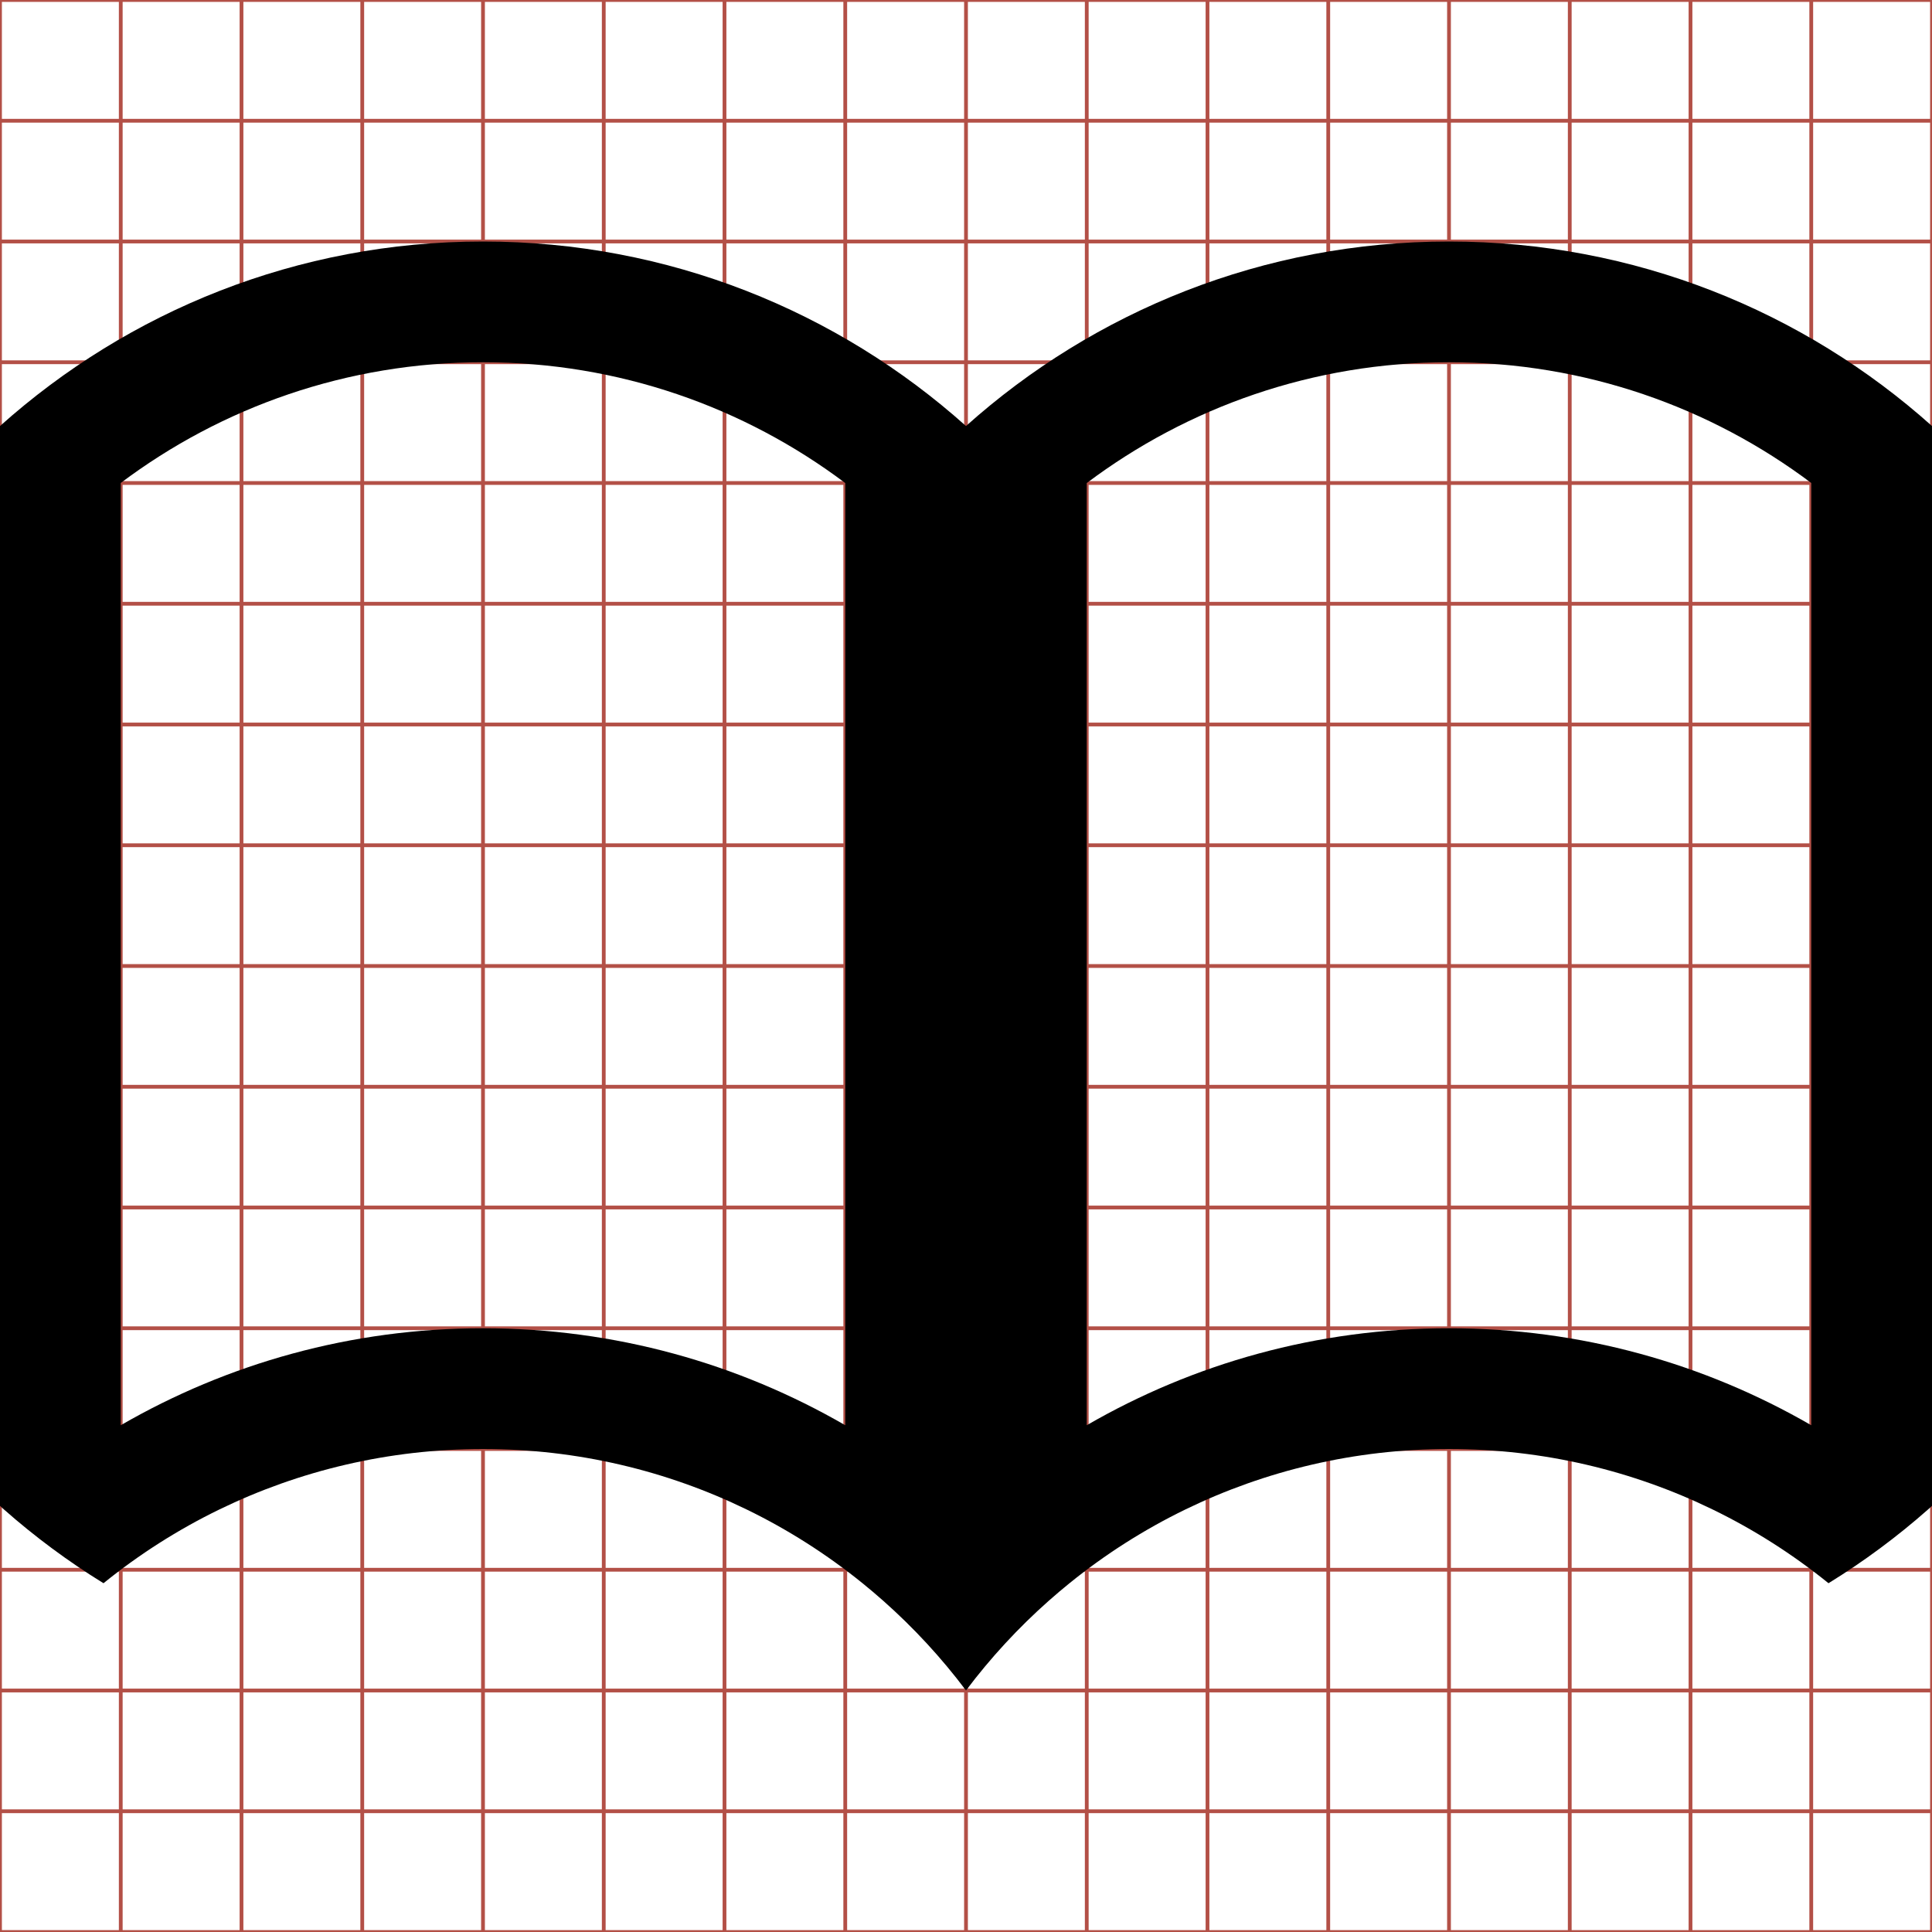
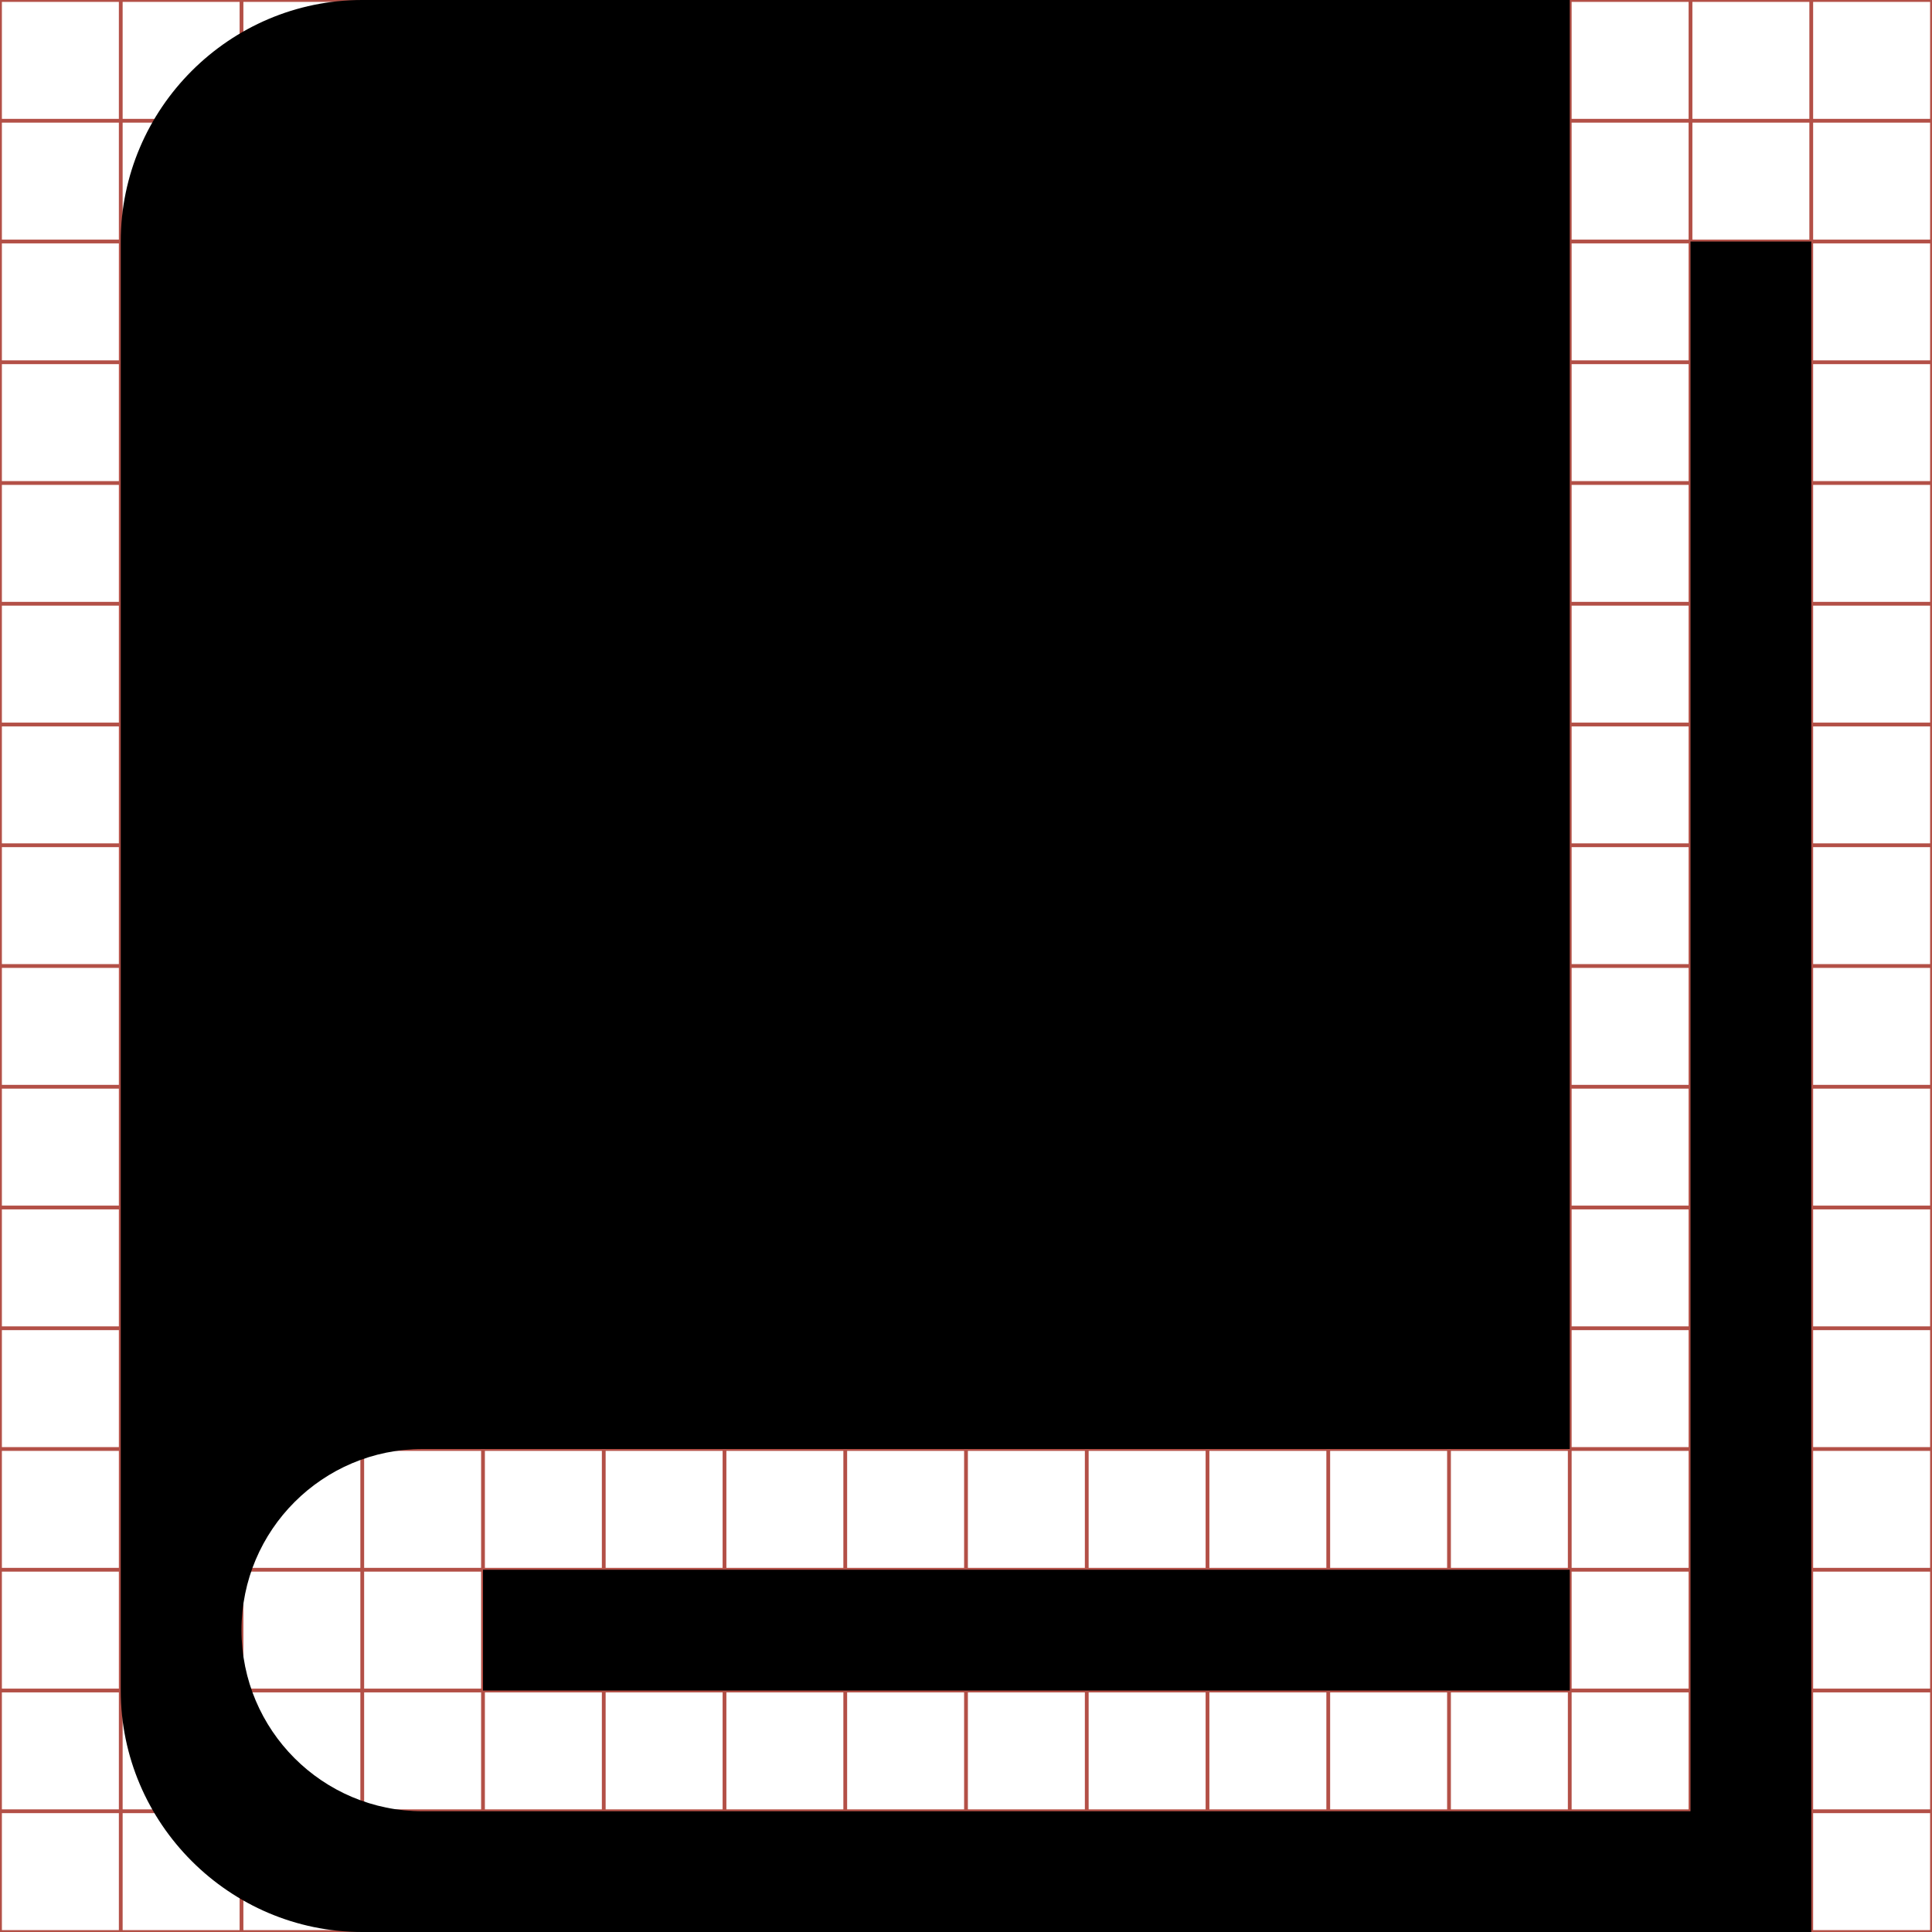
- <svg width="512" height="512" viewBox="0 0 512 512" data-tags="book, reading" fill="#000000">
+ <svg xmlns="http://www.w3.org/2000/svg" width="512" height="512" viewBox="0 0 512 512" fill="#000000">
  <g class="svgGrid" id="svgGrid">
    <line stroke-width="1" stroke="#B35047" x1="32" x2="32" y1="0" y2="512" />
    <line stroke-width="1" stroke="#B35047" x1="64" x2="64" y1="0" y2="512" />
    <line stroke-width="1" stroke="#B35047" x1="96" x2="96" y1="0" y2="512" />
    <line stroke-width="1" stroke="#B35047" x1="128" x2="128" y1="0" y2="512" />
    <line stroke-width="1" stroke="#B35047" x1="160" x2="160" y1="0" y2="512" />
    <line stroke-width="1" stroke="#B35047" x1="192" x2="192" y1="0" y2="512" />
    <line stroke-width="1" stroke="#B35047" x1="224" x2="224" y1="0" y2="512" />
    <line stroke-width="1" stroke="#B35047" x1="256" x2="256" y1="0" y2="512" />
    <line stroke-width="1" stroke="#B35047" x1="288" x2="288" y1="0" y2="512" />
    <line stroke-width="1" stroke="#B35047" x1="320" x2="320" y1="0" y2="512" />
    <line stroke-width="1" stroke="#B35047" x1="352" x2="352" y1="0" y2="512" />
    <line stroke-width="1" stroke="#B35047" x1="384" x2="384" y1="0" y2="512" />
    <line stroke-width="1" stroke="#B35047" x1="416" x2="416" y1="0" y2="512" />
    <line stroke-width="1" stroke="#B35047" x1="448" x2="448" y1="0" y2="512" />
    <line stroke-width="1" stroke="#B35047" x1="480" x2="480" y1="0" y2="512" />
    <line stroke-width="1" stroke="#B35047" x1="0" x2="512" y1="32" y2="32" />
    <line stroke-width="1" stroke="#B35047" x1="0" x2="512" y1="64" y2="64" />
    <line stroke-width="1" stroke="#B35047" x1="0" x2="512" y1="96" y2="96" />
    <line stroke-width="1" stroke="#B35047" x1="0" x2="512" y1="128" y2="128" />
    <line stroke-width="1" stroke="#B35047" x1="0" x2="512" y1="160" y2="160" />
    <line stroke-width="1" stroke="#B35047" x1="0" x2="512" y1="192" y2="192" />
    <line stroke-width="1" stroke="#B35047" x1="0" x2="512" y1="224" y2="224" />
    <line stroke-width="1" stroke="#B35047" x1="0" x2="512" y1="256" y2="256" />
    <line stroke-width="1" stroke="#B35047" x1="0" x2="512" y1="288" y2="288" />
    <line stroke-width="1" stroke="#B35047" x1="0" x2="512" y1="320" y2="320" />
    <line stroke-width="1" stroke="#B35047" x1="0" x2="512" y1="352" y2="352" />
    <line stroke-width="1" stroke="#B35047" x1="0" x2="512" y1="384" y2="384" />
    <line stroke-width="1" stroke="#B35047" x1="0" x2="512" y1="416" y2="416" />
    <line stroke-width="1" stroke="#B35047" x1="0" x2="512" y1="448" y2="448" />
    <line stroke-width="1" stroke="#B35047" x1="0" x2="512" y1="480" y2="480" />
    <rect x="0" y="0" width="512" height="512" fill="none" stroke-width="1" stroke="#B35047" />
  </g>
-   <path d="M 384.00,64.00c-49.179,0.00-94.03,18.498-128.00,48.905C 222.031,82.498, 177.179,64.00, 128.00,64.00S 33.969,82.498,0.00,112.904l0.00,8.596 l0.00,38.49 l0.00,192.004 L0.00,392.50 l0.00,6.576 c 0.342,0.306, 0.676,0.62, 1.02,0.924c 8.209,7.244, 17.04,13.798, 26.406,19.569c 9.43-7.631, 19.739-14.216, 30.761-19.569 c 21.098-10.248, 44.783-16.00, 69.813-16.00s 48.716,5.752, 69.813,16.00c 11.021,5.354, 21.331,11.938, 30.761,19.569 c 1.842,1.491, 3.65,3.022, 5.424,4.592c 8.108,7.178, 15.488,15.159, 22.002,23.83c 6.515-8.671, 13.894-16.652, 22.002-23.83 c 1.773-1.569, 3.581-3.101, 5.424-4.592c 9.43-7.631, 19.739-14.216, 30.761-19.569c 21.098-10.248, 44.783-16.00, 69.813-16.00 s 48.716,5.752, 69.813,16.00c 11.021,5.354, 21.331,11.938, 30.761,19.569c 9.366-5.771, 18.196-12.325, 26.405-19.569 c 0.344-0.304, 0.679-0.618, 1.021-0.924L 512.00,392.50 l0.00-40.506 L 512.00,159.99 L 512.00,121.50 l0.00-8.596 C 478.031,82.498, 433.179,64.00, 384.00,64.00z M 128.00,352.00 c-34.976,0.00-67.758,9.365-96.00,25.705L 32.00,127.993 C 58.741,107.905, 91.98,96.00, 128.00,96.00c 36.025,0.00, 69.258,11.919, 96.00,32.013l0.00,249.692 C 195.758,361.365, 162.976,352.00, 128.00,352.00z M 384.00,352.00c-34.976,0.00-67.758,9.365-96.00,25.705L 288.00,128.013 C 314.742,107.919, 347.976,96.00, 384.00,96.00 c 36.021,0.00, 69.259,11.906, 96.00,31.994l0.00,249.712 C 451.758,361.365, 418.976,352.00, 384.00,352.00z" />
+   <path d="M 448.00,64.00l0.00,416.00 L 112.00,480.00 c-26.511,0.00-48.00-21.49-48.00-48.00c0.00-26.509, 21.489-48.00, 48.00-48.00l 304.00,0.00 L 416.00,0.00 L 96.00,0.00 C 60.801,0.00, 32.00,28.80, 32.00,64.00l0.00,384.00 c0.00,35.20, 28.801,64.00, 64.00,64.00l 384.00,0.00 L 480.00,64.00 L 448.00,64.00 zM 128.00,416.00L 416.00,416.00L 416.00,448.00L 128.00,448.00z" />
</svg>
